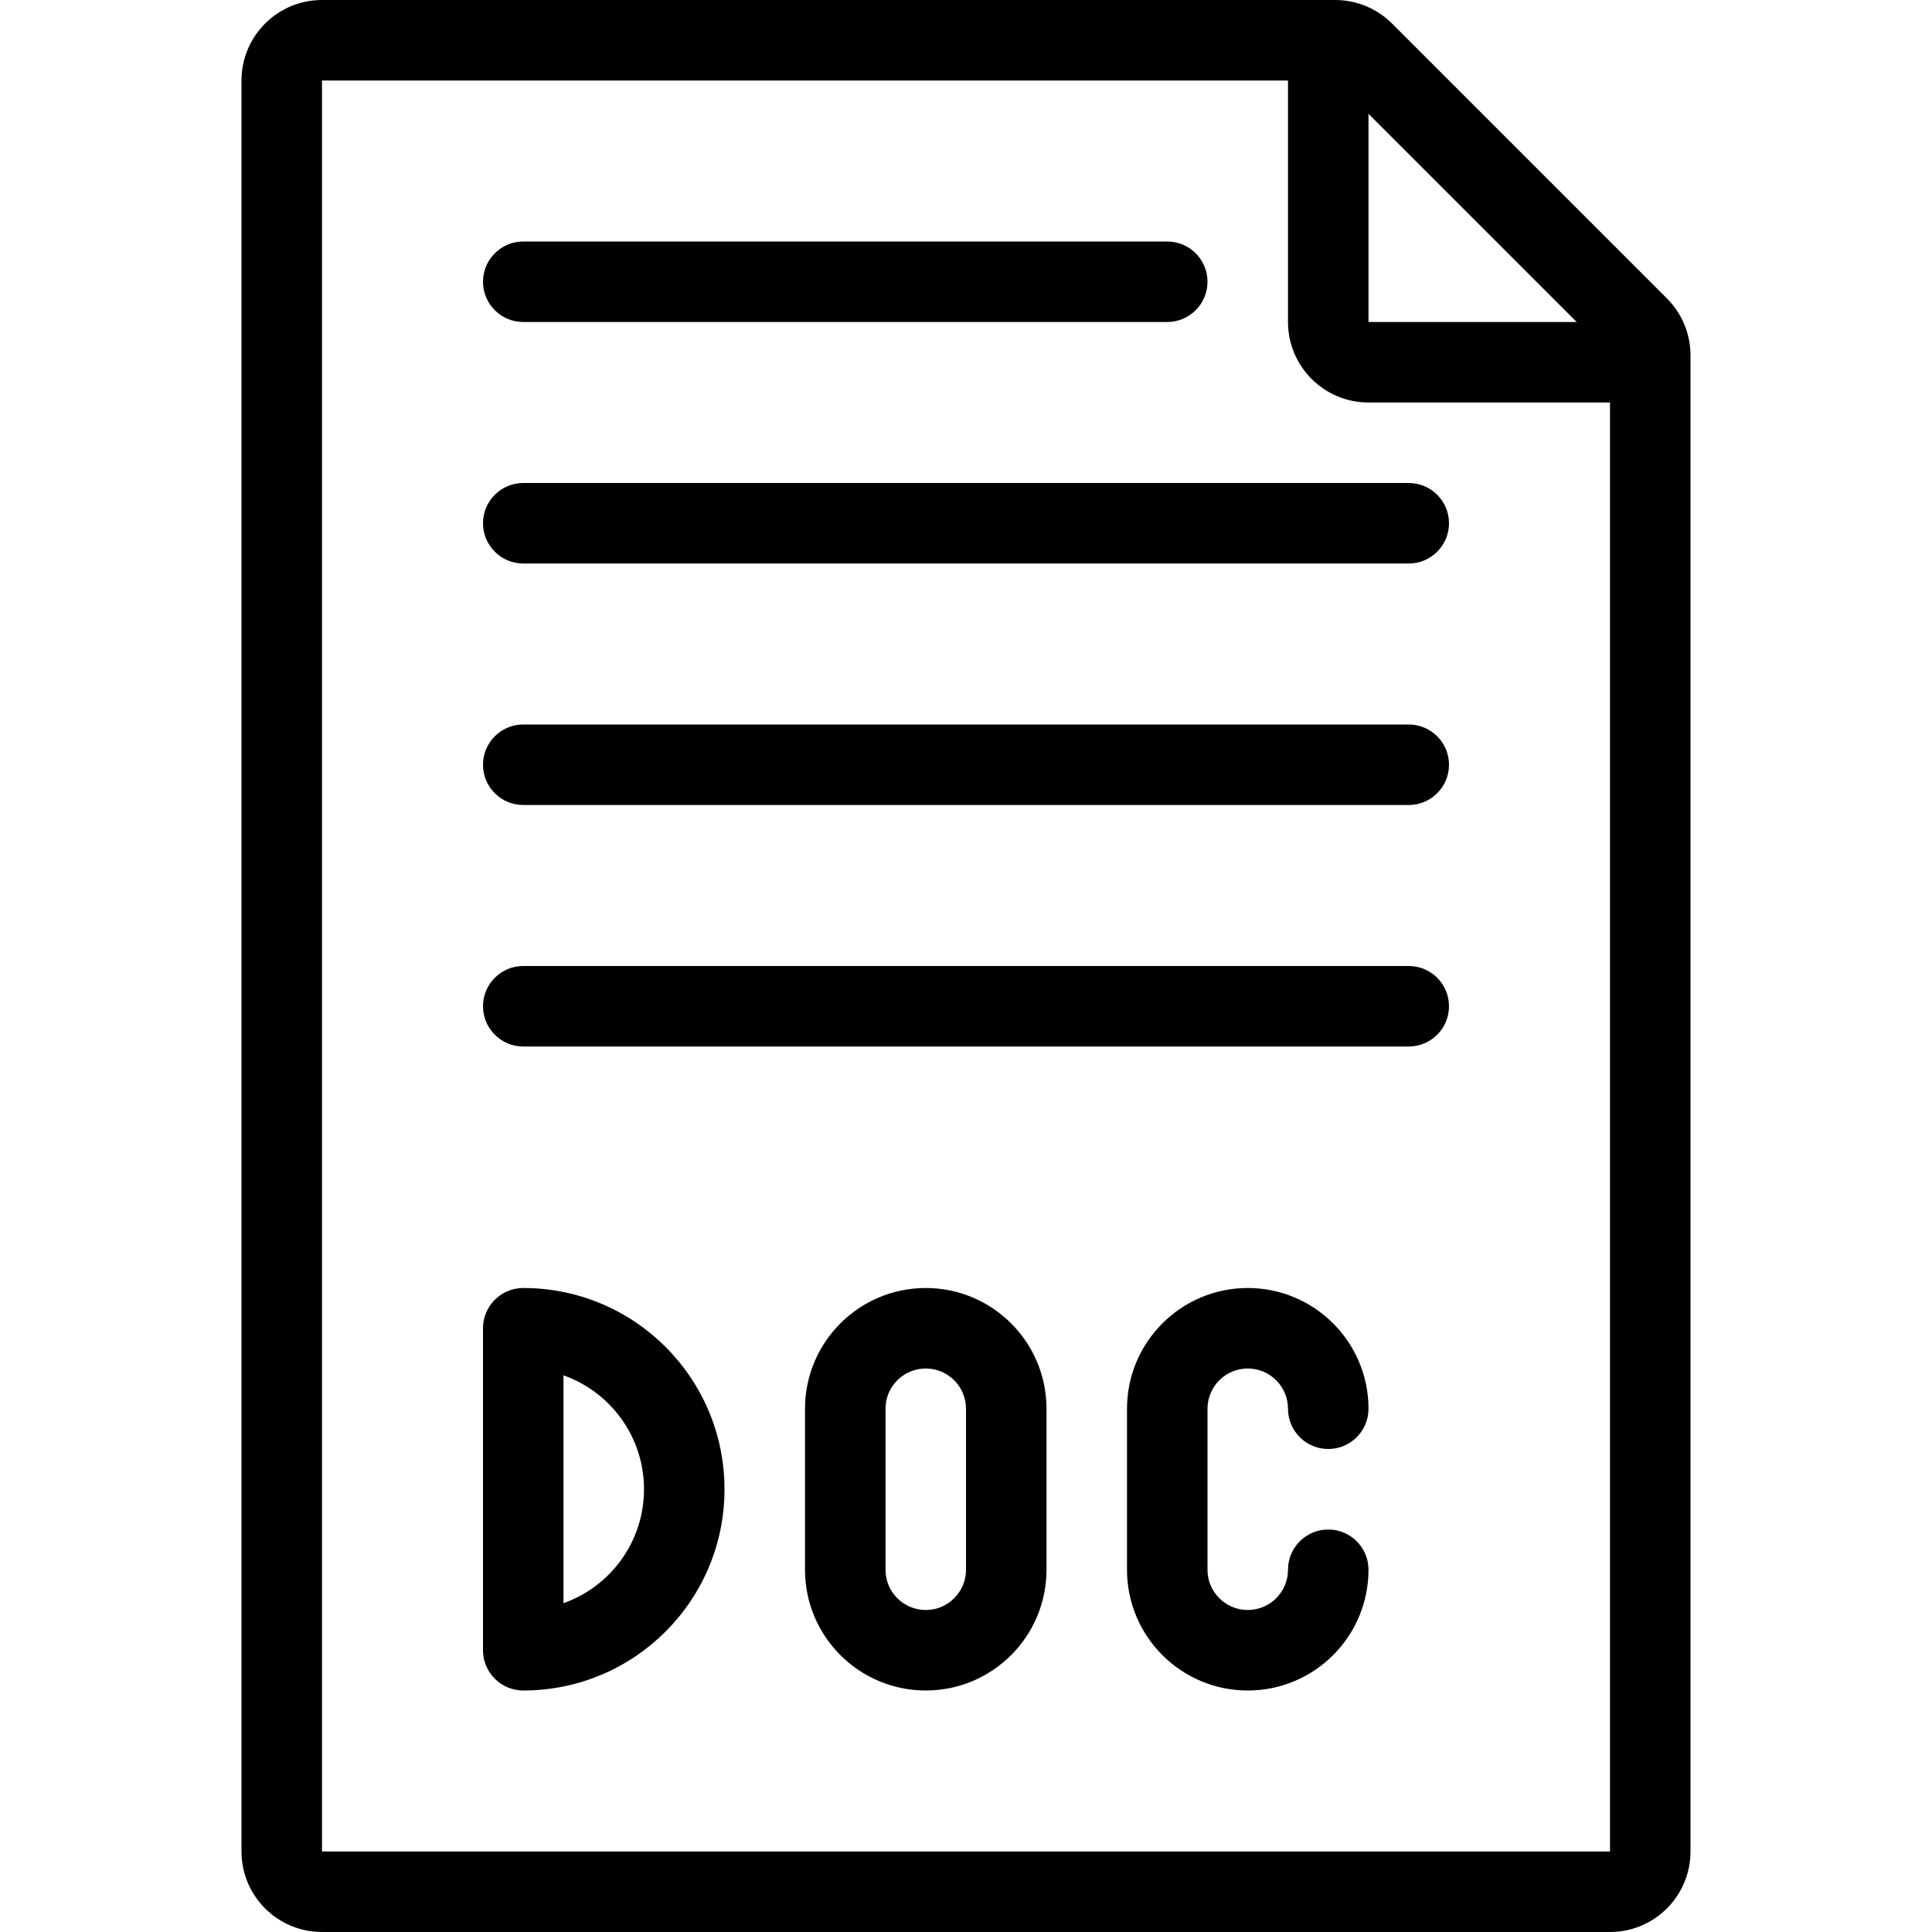
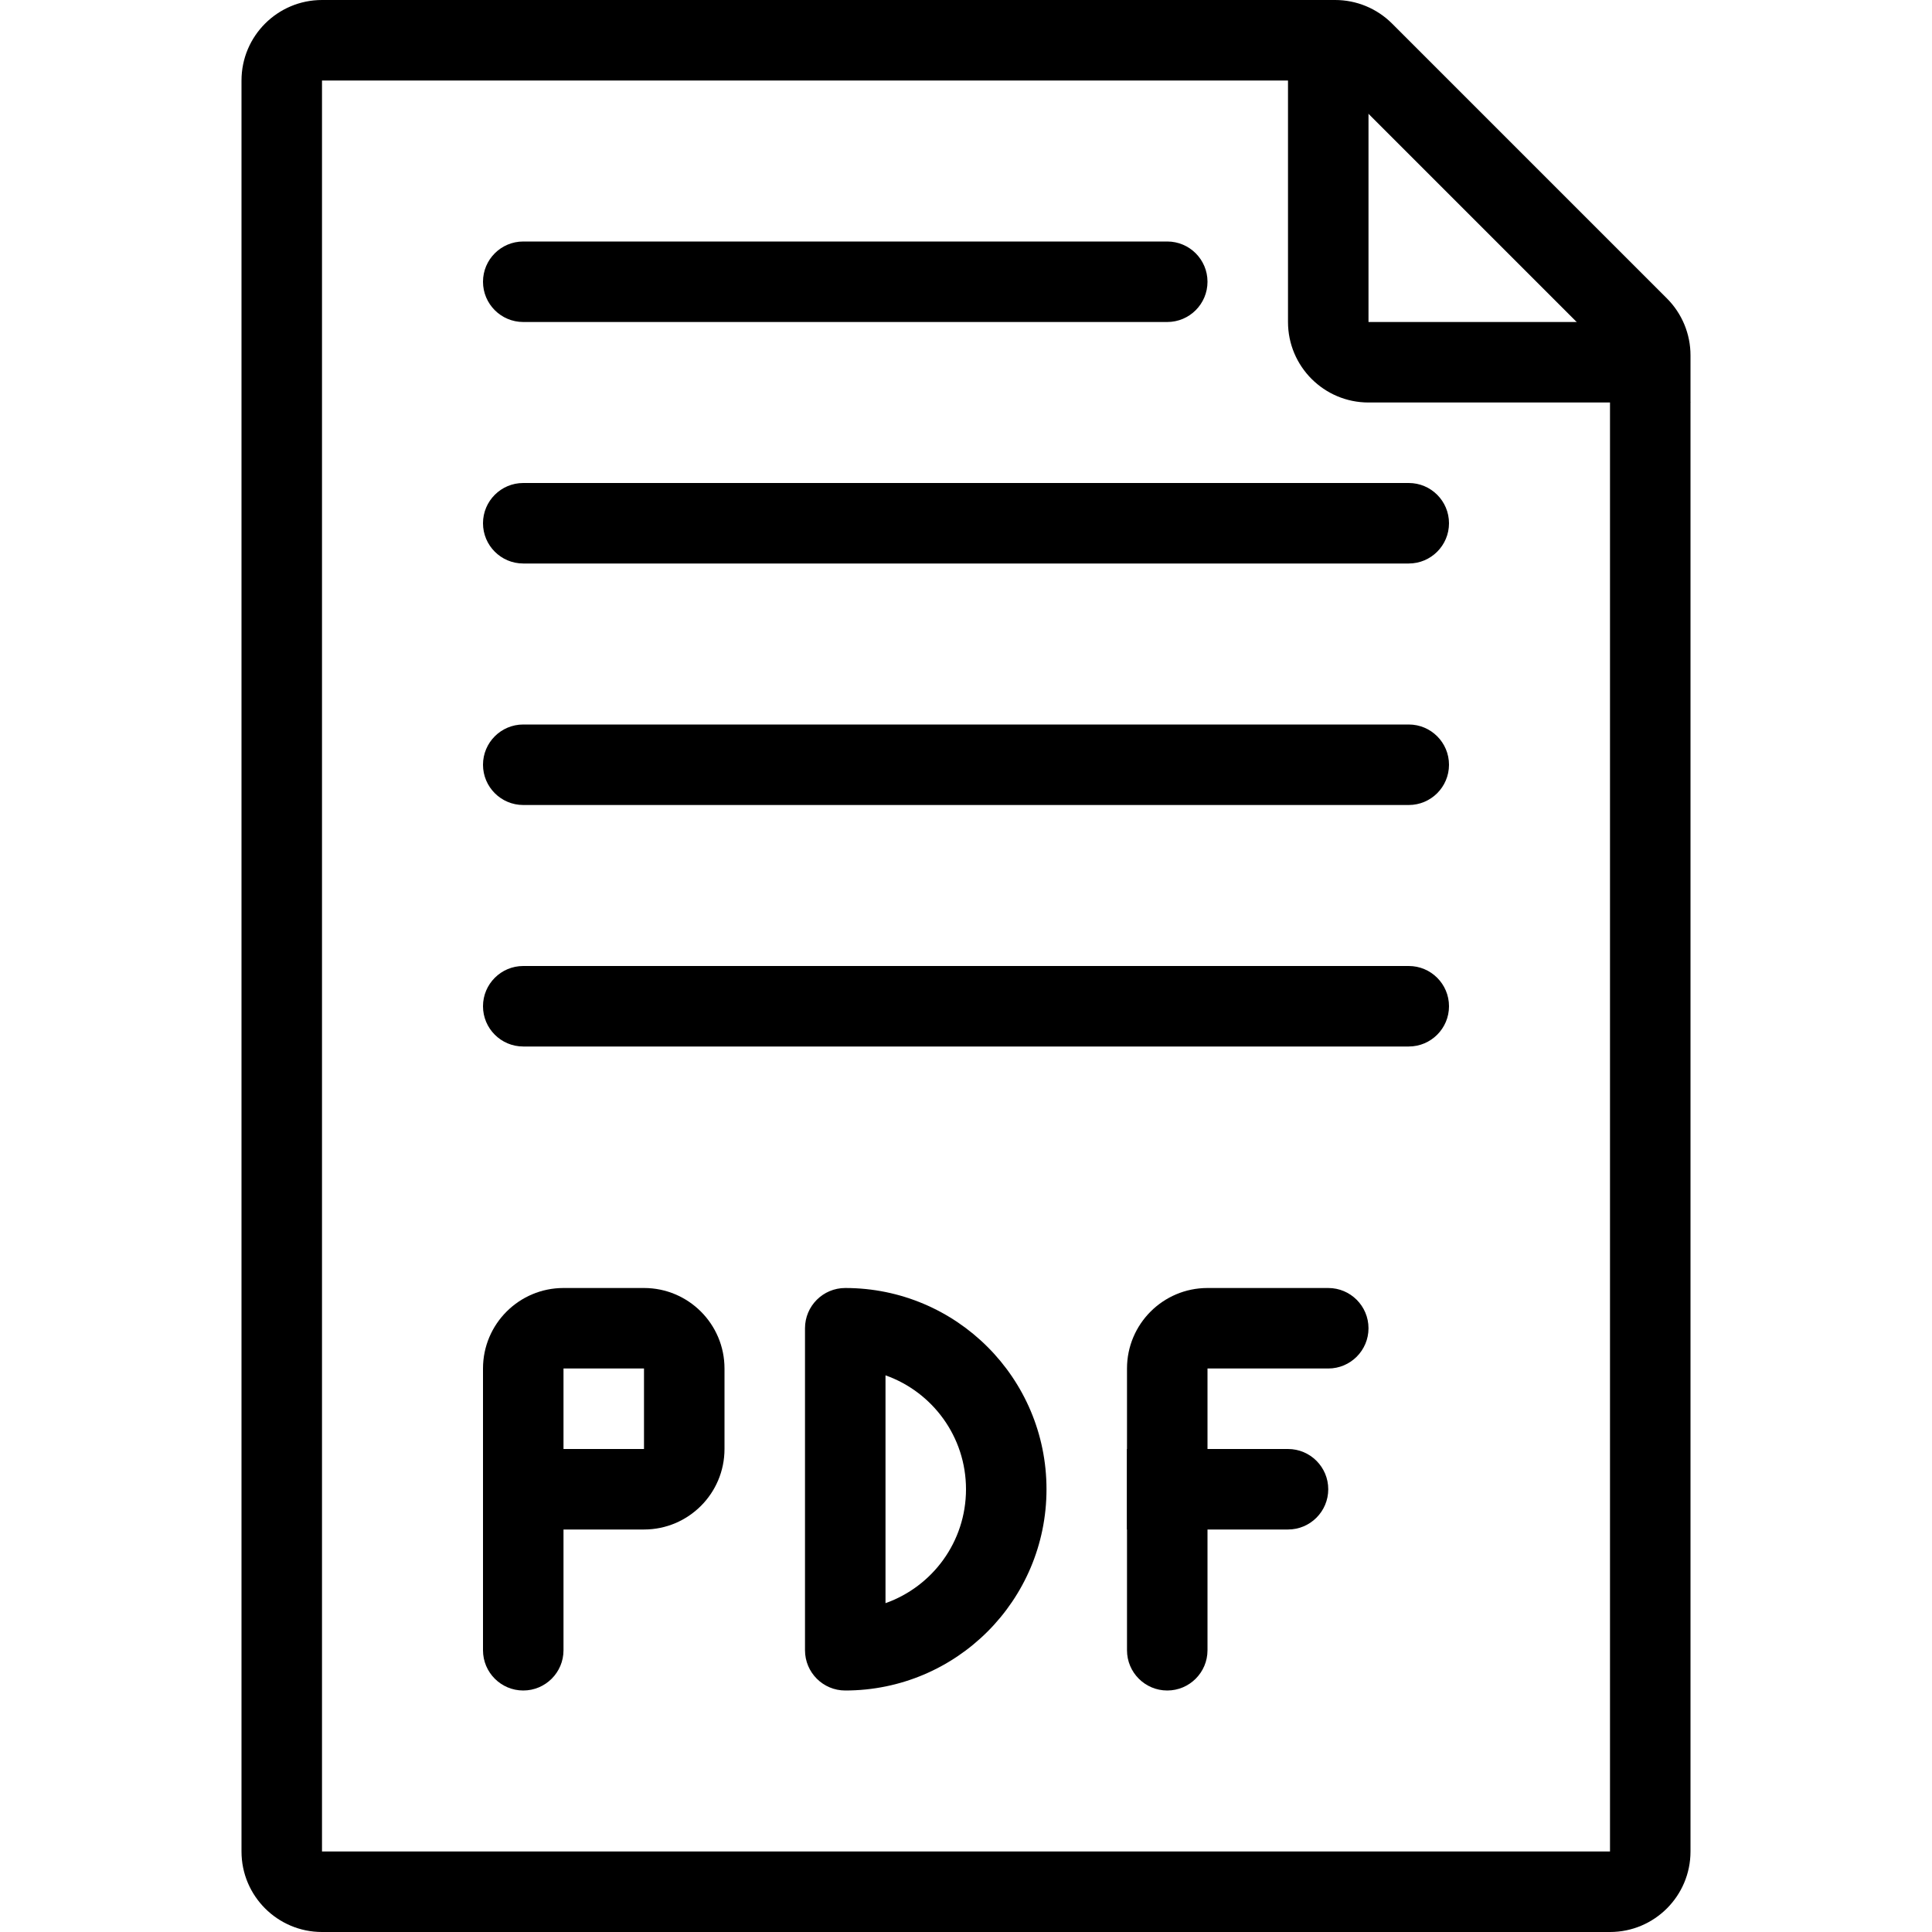
<svg xmlns="http://www.w3.org/2000/svg" width="24px" height="24px" viewBox="0 0 24 24" version="1.1">
-   <defs />
-   <g id="DocumentDOC" stroke="none" stroke-width="1" fill="none" fill-rule="evenodd">
-     <path d="M6,3.5 L6,3.5 C6,3.224 6.224,3 6.5,3 L14.5,3 C14.776,3 15,3.224 15,3.5 L15,3.5 C15,3.776 14.776,4 14.5,4 L6.5,4 C6.224,4 6,3.776 6,3.5 Z" id="Line-Copy-3" fill="#000000" fill-rule="nonzero" />
-     <path d="M6,6.5 L6,6.5 C6,6.224 6.224,6 6.5,6 L17.5,6 C17.776,6 18,6.224 18,6.5 L18,6.5 C18,6.776 17.776,7 17.5,7 L6.5,7 C6.224,7 6,6.776 6,6.5 Z" id="Line-2-Copy-3" fill="#000000" fill-rule="nonzero" />
-     <path d="M6,9.5 L6,9.5 C6,9.224 6.224,9 6.5,9 L17.5,9 C17.776,9 18,9.224 18,9.5 L18,9.5 C18,9.776 17.776,10 17.5,10 L6.5,10 C6.224,10 6,9.776 6,9.5 Z" id="Line-3-Copy-5" fill="#000000" fill-rule="nonzero" />
-     <path d="M4,1 L4,23 L20,23 L20,4.414 L16.586,1 L4,1 Z M4,0 L16.586,0 C16.851,-4.87194788e-17 17.105,0.105 17.293,0.293 L20.707,3.707 C20.895,3.895 21,4.149 21,4.414 L21,23 C21,23.552 20.552,24 20,24 L4,24 C3.448,24 3,23.552 3,23 L3,1 C3,0.448 3.448,1.01453063e-16 4,0 Z" id="Rectangle-Copy-12" fill="#000000" fill-rule="nonzero" />
-     <path d="M20,4 L21,5 L17,5 C16.448,5 16,4.552 16,4 L16,0 L17,1 L17,4 L20,4 Z M20,4 L21,5 L17,5 C16.448,5 16,4.552 16,4 L16,0 L17,1 L17,4 L20,4 Z" id="Rectangle-Copy-13" fill="#000000" fill-rule="nonzero" />
-     <path d="M6,12.5 L6,12.5 C6,12.224 6.224,12 6.5,12 L17.5,12 C17.776,12 18,12.224 18,12.5 L18,12.5 C18,12.776 17.776,13 17.5,13 L6.5,13 C6.224,13 6,12.776 6,12.5 Z" id="Line-3-Copy-6" fill="#000000" fill-rule="nonzero" />
-     <path d="M8,18.5 C8,17.847 7.583,17.291 7,17.085 L7,19.915 C7.583,19.709 8,19.153 8,18.5 Z M6.5,16 C7.881,16 9,17.119 9,18.5 C9,19.881 7.881,21 6.5,21 L6.5,21 C6.224,21 6,20.776 6,20.5 L6,16.5 C6,16.224 6.224,16 6.5,16 Z" id="Line-58" fill="#000000" fill-rule="nonzero" />
-     <path d="M11,19.5 C11,19.776 11.224,20 11.5,20 C11.776,20 12,19.776 12,19.5 L12,17.5 C12,17.224 11.776,17 11.5,17 C11.224,17 11,17.224 11,17.5 L11,19.5 Z M10,19.5 L10,17.5 C10,16.672 10.672,16 11.5,16 C12.328,16 13,16.672 13,17.5 L13,19.5 C13,20.328 12.328,21 11.5,21 C10.672,21 10,20.328 10,19.5 Z" id="Line-58-Copy" fill="#000000" fill-rule="nonzero" />
-     <path d="M17,17.5 L17,17.5 C17,17.776 16.776,18 16.5,18 L16.5,18 C16.224,18 16,17.776 16,17.5 C16,17.224 15.776,17 15.5,17 C15.224,17 15,17.224 15,17.5 L15,19.5 C15,19.776 15.224,20 15.5,20 C15.776,20 16,19.776 16,19.5 L16,19.5 C16,19.224 16.224,19 16.5,19 L16.5,19 C16.776,19 17,19.224 17,19.5 C17,20.328 16.328,21 15.5,21 C14.672,21 14,20.328 14,19.5 L14,17.5 C14,16.672 14.672,16 15.5,16 C16.328,16 17,16.672 17,17.5 Z" id="Line-59" fill="#000000" fill-rule="nonzero" />
+   <g id="DocumentPDF" stroke="none" stroke-width="1" fill="none" fill-rule="evenodd">
+     <g transform="translate(3, 0)" fill="#000000" fill-rule="nonzero">
+       <path d="M3,3.5 L3,3.5 C3,3.224 3.224,3 3.5,3 L11.5,3 C11.776,3 12,3.224 12,3.5 L12,3.5 C12,3.776 11.776,4 11.5,4 L3.5,4 C3.224,4 3,3.776 3,3.5 Z" id="Line-Copy-4" />
+       <path d="M3,6.5 L3,6.5 C3,6.224 3.224,6 3.5,6 L14.5,6 C14.776,6 15,6.224 15,6.5 L15,6.5 C15,6.776 14.776,7 14.5,7 L3.5,7 C3.224,7 3,6.776 3,6.5 Z" id="Line-2-Copy-4" />
+       <path d="M3,9.5 L3,9.5 C3,9.224 3.224,9 3.5,9 L14.5,9 C14.776,9 15,9.224 15,9.5 L15,9.5 C15,9.776 14.776,10 14.5,10 L3.5,10 C3.224,10 3,9.776 3,9.5 Z" id="Line-3-Copy-7" />
+       <path d="M1,1 L1,23 L17,23 L17,4.414 L13.586,1 L1,1 Z M1,0 L13.586,0 C13.851,-4.87194788e-17 14.105,0.105 14.293,0.293 L17.707,3.707 C17.895,3.895 18,4.149 18,4.414 L18,23 C18,23.552 17.552,24 17,24 L1,24 C0.448,24 0,23.552 0,23 L0,1 C0,0.448 0.448,1.01453063e-16 1,0 Z" id="Rectangle-Copy-14" />
+       <path d="M17,4 L18,5 L14,5 C13.448,5 13,4.552 13,4 L13,0 L14,1 L14,4 L17,4 Z M17,4 L18,5 L14,5 C13.448,5 13,4.552 13,4 L13,0 L14,1 L14,4 L17,4 Z" id="Rectangle-Copy-15" />
+       <path d="M3,12.5 L3,12.5 C3,12.224 3.224,12 3.5,12 L14.5,12 C14.776,12 15,12.224 15,12.5 L15,12.5 C15,12.776 14.776,13 14.5,13 L3.5,13 C3.224,13 3,12.776 3,12.5 Z" id="Line-3-Copy-8" />
+       <path d="M9,18.5 C9,17.847 8.583,17.291 8,17.085 L8,19.915 C8.583,19.709 9,19.153 9,18.5 Z M7.5,16 C8.881,16 10,17.119 10,18.5 C10,19.881 8.881,21 7.5,21 L7.5,21 C7.224,21 7,20.776 7,20.5 L7,16.5 C7,16.224 7.224,16 7.5,16 Z" id="Line-58-Copy-2" />
+       <path d="M4,18 L5,18 L5,17 L4,17 L4,18 Z M4,19 L4,20.5 C4,20.776 3.776,21 3.5,21 L3.5,21 C3.224,21 3,20.776 3,20.5 L3,17 C3,16.448 3.448,16 4,16 L5,16 C5.552,16 6,16.448 6,17 L6,18 C6,18.552 5.552,19 5,19 L4,19 Z" id="Line-60" />
+       <path d="M12,17 L12,20.5 C12,20.776 11.776,21 11.5,21 L11.5,21 C11.224,21 11,20.776 11,20.5 L11,17 C11,16.448 11.448,16 12,16 L13.5,16 C13.776,16 14,16.224 14,16.5 L14,16.5 C14,16.776 13.776,17 13.5,17 L12,17 Z" id="Line-61" />
+       <path d="M13.5,18.5 L13.5,18.5 C13.5,18.776 13.276,19 13,19 L11,19 L11,18 L13,18 C13.276,18 13.5,18.224 13.5,18.5 Z" id="Line-62" />
+     </g>
  </g>
</svg>
